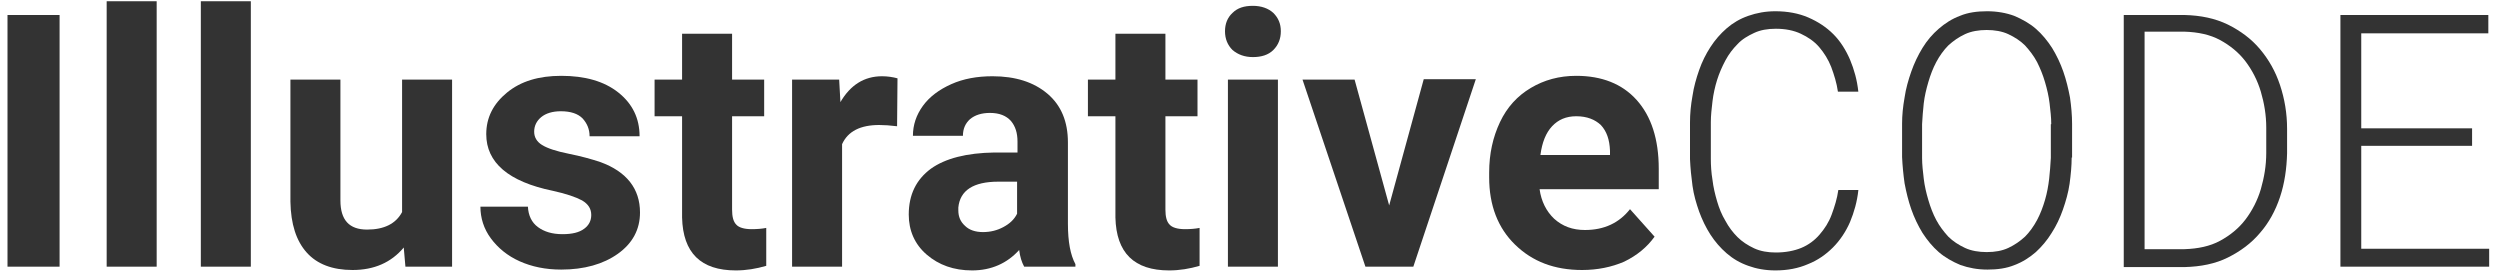
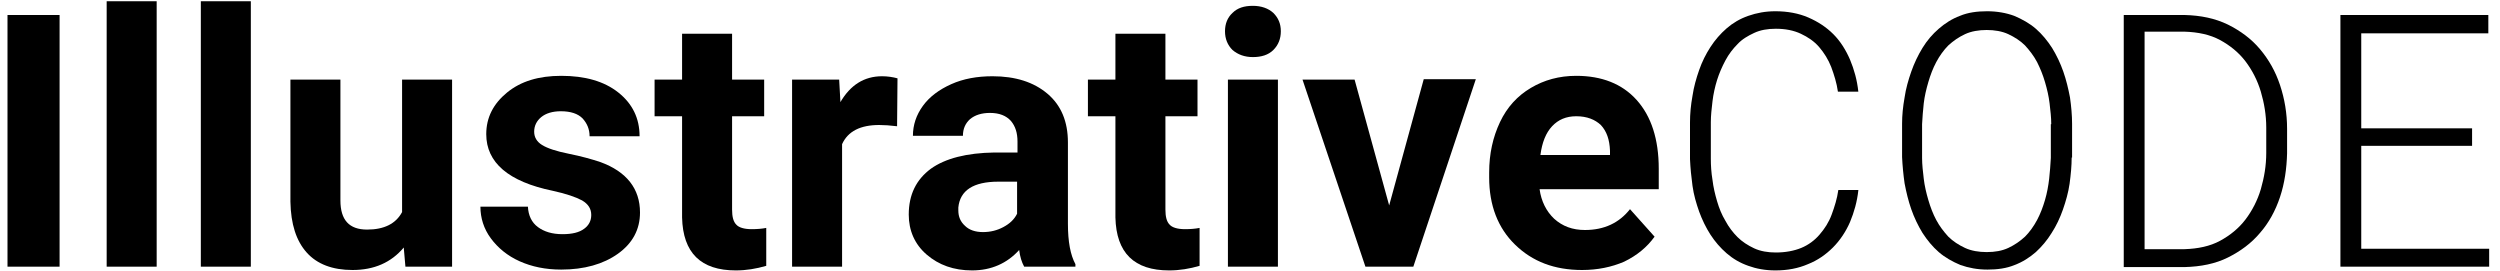
- <svg xmlns="http://www.w3.org/2000/svg" version="1.1" id="Layer_2" x="0px" y="0px" viewBox="0 0 600 65" style="enable-background:new 0 0 600 65;" xml:space="preserve">
-   <style type="text/css">
- 	.st0{fill:#333333;}
- </style>
-   <g>
-     <path class="st0" d="M14.2,64H1.8V3.6h12.5V64z" />
-     <path class="st0" d="M37.6,64h-12V0.3h12V64z" />
-     <path class="st0" d="M60.2,64h-12V0.3h12V64z" />
-     <path class="st0" d="M96.9,59.4c-3,3.6-7.1,5.4-12.3,5.4c-4.8,0-8.5-1.4-11-4.2c-2.5-2.8-3.8-6.8-3.9-12.2V19.1h12v29   c0,4.7,2.1,7,6.4,7c4.1,0,6.9-1.4,8.4-4.2V19.1h12V64H97.3L96.9,59.4z" />
-     <path class="st0" d="M141.9,51.6c0-1.5-0.7-2.6-2.2-3.5c-1.5-0.8-3.8-1.6-7-2.3c-10.7-2.2-16-6.8-16-13.6c0-4,1.7-7.3,5-10   c3.3-2.7,7.6-4,13-4c5.7,0,10.3,1.3,13.7,4c3.4,2.7,5.1,6.2,5.1,10.5h-12c0-1.7-0.6-3.1-1.7-4.3c-1.1-1.1-2.8-1.7-5.2-1.7   c-2,0-3.6,0.5-4.7,1.4c-1.1,0.9-1.7,2.1-1.7,3.5c0,1.3,0.6,2.4,1.9,3.2c1.3,0.8,3.4,1.5,6.4,2.1c3,0.6,5.5,1.3,7.6,2   c6.3,2.3,9.5,6.4,9.5,12.1c0,4.1-1.8,7.4-5.3,9.9c-3.5,2.5-8.1,3.8-13.6,3.8c-3.8,0-7.1-0.7-10-2c-2.9-1.3-5.2-3.2-6.9-5.5   c-1.7-2.3-2.5-4.9-2.5-7.6h11.4c0.1,2.1,0.9,3.8,2.4,4.9c1.5,1.1,3.4,1.7,5.9,1.7c2.3,0,4-0.4,5.2-1.3   C141.3,54.1,141.9,53,141.9,51.6z" />
-     <path class="st0" d="M175.7,8.1v11h7.7v8.8h-7.7v22.4c0,1.7,0.3,2.9,1,3.6c0.6,0.7,1.9,1.1,3.7,1.1c1.3,0,2.5-0.1,3.5-0.3v9.1   c-2.4,0.7-4.8,1.1-7.3,1.1c-8.4,0-12.7-4.2-12.9-12.7V27.9h-6.6v-8.8h6.6v-11H175.7z" />
-     <path class="st0" d="M215.3,30.3c-1.6-0.2-3.1-0.3-4.3-0.3c-4.5,0-7.5,1.5-8.9,4.6V64h-12V19.1h11.3l0.3,5.4   c2.4-4.1,5.7-6.2,10-6.2c1.3,0,2.6,0.2,3.7,0.5L215.3,30.3z" />
-     <path class="st0" d="M245.8,64c-0.6-1.1-1-2.4-1.2-4c-2.9,3.2-6.7,4.9-11.3,4.9c-4.4,0-8-1.3-10.9-3.8c-2.9-2.5-4.3-5.8-4.3-9.6   c0-4.8,1.8-8.4,5.3-11c3.5-2.5,8.6-3.8,15.3-3.9h5.5V34c0-2.1-0.5-3.7-1.6-5c-1.1-1.2-2.7-1.9-5-1.9c-2,0-3.6,0.5-4.8,1.5   c-1.1,1-1.7,2.3-1.7,4h-12c0-2.6,0.8-5,2.4-7.2c1.6-2.2,3.9-3.9,6.8-5.2c2.9-1.3,6.2-1.9,9.9-1.9c5.5,0,9.9,1.4,13.2,4.2   c3.3,2.8,4.9,6.7,4.9,11.7v19.5c0,4.3,0.6,7.5,1.8,9.7V64H245.8z M235.9,55.7c1.8,0,3.4-0.4,4.9-1.2c1.5-0.8,2.6-1.8,3.3-3.2v-7.7   h-4.5c-6,0-9.2,2.1-9.6,6.2l0,0.7c0,1.5,0.5,2.7,1.6,3.7C232.6,55.2,234.1,55.7,235.9,55.7z" />
-     <path class="st0" d="M279.7,8.1v11h7.7v8.8h-7.7v22.4c0,1.7,0.3,2.9,1,3.6c0.6,0.7,1.9,1.1,3.7,1.1c1.3,0,2.5-0.1,3.5-0.3v9.1   c-2.4,0.7-4.8,1.1-7.3,1.1c-8.4,0-12.7-4.2-12.9-12.7V27.9h-6.6v-8.8h6.6v-11H279.7z" />
-     <path class="st0" d="M294,7.5c0-1.8,0.6-3.3,1.8-4.4c1.2-1.2,2.8-1.7,4.9-1.7c2,0,3.7,0.6,4.9,1.7c1.2,1.2,1.8,2.6,1.8,4.4   c0,1.8-0.6,3.3-1.8,4.5c-1.2,1.2-2.9,1.7-4.9,1.7c-2,0-3.6-0.6-4.9-1.7C294.6,10.8,294,9.3,294,7.5z M306.7,64h-12V19.1h12V64z" />
-     <path class="st0" d="M333.4,49.3l8.3-30.3h12.5L339.2,64h-11.5l-15.1-44.9h12.5L333.4,49.3z" />
-     <path class="st0" d="M379.7,64.8c-6.6,0-11.9-2-16.1-6.1c-4.1-4-6.2-9.4-6.2-16.1v-1.2c0-4.5,0.9-8.5,2.6-12.1   c1.7-3.6,4.2-6.3,7.4-8.2c3.2-1.9,6.8-2.9,10.9-2.9c6.1,0,11,1.9,14.5,5.8c3.5,3.9,5.3,9.4,5.3,16.5v4.9h-28.6   c0.4,2.9,1.6,5.3,3.5,7.1c2,1.8,4.4,2.7,7.4,2.7c4.6,0,8.2-1.7,10.8-5l5.9,6.6c-1.8,2.5-4.2,4.5-7.3,6   C386.8,64.1,383.4,64.8,379.7,64.8z M378.3,27.9c-2.4,0-4.3,0.8-5.8,2.4c-1.5,1.6-2.4,3.9-2.8,6.9h16.7v-1   c-0.1-2.7-0.8-4.7-2.2-6.2C382.8,28.7,380.9,27.9,378.3,27.9z" />
-     <path class="st0" d="M446,45.7c-0.3,2.7-1,5.2-2,7.6c-1,2.3-2.4,4.4-4.1,6.1c-1.7,1.7-3.7,3.1-6,4c-2.3,1-4.9,1.5-7.8,1.5   c-2.4,0-4.6-0.4-6.5-1.1c-2-0.7-3.7-1.7-5.2-3c-1.5-1.3-2.8-2.8-3.9-4.5c-1.1-1.7-2-3.6-2.7-5.5c-0.7-2-1.3-4-1.6-6.2   s-0.5-4.2-0.6-6.4v-8.8c0-2.1,0.2-4.2,0.6-6.4c0.3-2.1,0.9-4.2,1.6-6.2c0.7-2,1.6-3.8,2.7-5.5c1.1-1.7,2.4-3.2,3.9-4.5   c1.5-1.3,3.2-2.3,5.2-3c2-0.7,4.1-1.1,6.5-1.1c2.9,0,5.6,0.5,7.9,1.5c2.3,1,4.3,2.3,6,4c1.7,1.7,3,3.8,4,6.1c1,2.4,1.7,4.9,2,7.7   h-4.9c-0.3-2.1-0.9-4-1.6-5.9c-0.7-1.8-1.7-3.4-2.9-4.8c-1.2-1.4-2.7-2.4-4.4-3.2c-1.7-0.8-3.7-1.2-6-1.2c-2,0-3.7,0.3-5.2,1   c-1.5,0.7-2.9,1.5-4,2.7c-1.1,1.1-2.1,2.4-2.9,3.9c-0.8,1.5-1.5,3.1-2,4.7s-0.9,3.4-1.1,5.1c-0.2,1.7-0.4,3.4-0.4,5v8.8   c0,1.6,0.1,3.3,0.4,5.1c0.2,1.7,0.6,3.4,1.1,5.1s1.1,3.2,2,4.7c0.8,1.5,1.8,2.8,2.9,3.9c1.1,1.1,2.5,2,4,2.7c1.5,0.7,3.3,1,5.2,1   c2.3,0,4.4-0.4,6.1-1.1s3.2-1.8,4.4-3.2c1.2-1.4,2.2-2.9,2.9-4.8s1.3-3.8,1.6-5.9H446z" />
-     <path class="st0" d="M497.2,37.8c0,2-0.2,4.1-0.5,6.3c-0.3,2.1-0.9,4.2-1.6,6.2c-0.7,2-1.6,3.9-2.7,5.6c-1.1,1.8-2.4,3.3-3.8,4.6   c-1.5,1.3-3.2,2.4-5.1,3.1c-1.9,0.8-4.1,1.1-6.5,1.1c-2.4,0-4.5-0.4-6.5-1.1c-1.9-0.8-3.7-1.8-5.2-3.1s-2.8-2.9-3.9-4.6   c-1.1-1.8-2-3.7-2.7-5.7c-0.7-2-1.2-4.1-1.6-6.2c-0.3-2.1-0.5-4.2-0.6-6.3v-8c0-2,0.2-4.1,0.6-6.3c0.3-2.1,0.9-4.2,1.6-6.2   c0.7-2,1.6-3.9,2.7-5.7c1.1-1.8,2.4-3.3,3.9-4.6s3.2-2.4,5.1-3.1c1.9-0.8,4.1-1.1,6.5-1.1c2.4,0,4.6,0.4,6.5,1.1   c1.9,0.8,3.7,1.8,5.2,3.1c1.5,1.3,2.8,2.9,3.9,4.6c1.1,1.8,2,3.7,2.7,5.7c0.7,2,1.2,4.1,1.6,6.2c0.3,2.1,0.5,4.3,0.5,6.3V37.8z    M492.3,29.8c0-1.6-0.2-3.3-0.4-5c-0.2-1.7-0.6-3.4-1.1-5.1s-1.1-3.2-1.9-4.8c-0.8-1.5-1.8-2.8-2.9-4c-1.1-1.1-2.5-2-4-2.7   c-1.5-0.7-3.3-1-5.2-1s-3.7,0.3-5.2,1c-1.5,0.7-2.8,1.6-4,2.7c-1.1,1.1-2.1,2.5-2.9,4c-0.8,1.5-1.4,3.1-1.9,4.8s-0.9,3.4-1.1,5.1   c-0.2,1.7-0.3,3.4-0.4,5v8.1c0,1.6,0.2,3.3,0.4,5c0.2,1.7,0.6,3.4,1.1,5.1c0.5,1.7,1.1,3.3,1.9,4.8c0.8,1.5,1.8,2.8,2.9,4   c1.1,1.1,2.5,2,4,2.7c1.5,0.7,3.3,1,5.2,1c2,0,3.7-0.3,5.2-1c1.5-0.7,2.8-1.6,4-2.7c1.1-1.1,2.1-2.5,2.9-4c0.8-1.5,1.4-3.1,1.9-4.8   c0.5-1.7,0.8-3.4,1-5.1c0.2-1.7,0.3-3.4,0.4-5V29.8z" />
-     <path class="st0" d="M509.7,64V3.6h14.6c3.9,0.1,7.3,0.8,10.4,2.3c3,1.5,5.6,3.4,7.7,5.9c2.1,2.5,3.7,5.3,4.8,8.6   c1.1,3.3,1.7,6.8,1.7,10.5v5.9c-0.1,3.7-0.6,7.2-1.7,10.5c-1.1,3.3-2.7,6.2-4.8,8.6c-2.1,2.5-4.7,4.4-7.7,5.9   c-3,1.5-6.5,2.2-10.4,2.3H509.7z M514.7,7.8v52h9.6c3.2-0.1,6.1-0.7,8.5-2c2.4-1.3,4.5-3,6.1-5.1c1.6-2.1,2.9-4.6,3.7-7.3   c0.8-2.8,1.3-5.6,1.3-8.7v-6.1c0-3-0.5-5.9-1.3-8.6c-0.8-2.7-2.1-5.2-3.7-7.3c-1.6-2.1-3.7-3.8-6.1-5.1c-2.4-1.3-5.3-1.9-8.5-2   H514.7z" />
-     <path class="st0" d="M593.3,35h-26.6v24.7h30.7V64h-35.7V3.6h35.5v4.4h-30.5v22.8h26.6V35z" />
+ <svg xmlns="http://www.w3.org/2000/svg" version="1.1" id="logo" class="logo" x="0px" y="0px" viewBox="0 0 600 65" xml:space="preserve">
+   <g class="logo__text">
+     <path class="logo__path" d="M14.2,64H1.8V3.6h12.5V64z" />
+     <path class="logo__path" d="M37.6,64h-12V0.3h12V64z" />
+     <path class="logo__path" d="M60.2,64h-12V0.3h12V64z" />
+     <path class="logo__path" d="M96.9,59.4c-3,3.6-7.1,5.4-12.3,5.4c-4.8,0-8.5-1.4-11-4.2c-2.5-2.8-3.8-6.8-3.9-12.2V19.1h12v29   c0,4.7,2.1,7,6.4,7c4.1,0,6.9-1.4,8.4-4.2V19.1h12V64H97.3L96.9,59.4z" />
+     <path class="logo__path" d="M141.9,51.6c0-1.5-0.7-2.6-2.2-3.5c-1.5-0.8-3.8-1.6-7-2.3c-10.7-2.2-16-6.8-16-13.6c0-4,1.7-7.3,5-10   c3.3-2.7,7.6-4,13-4c5.7,0,10.3,1.3,13.7,4c3.4,2.7,5.1,6.2,5.1,10.5h-12c0-1.7-0.6-3.1-1.7-4.3c-1.1-1.1-2.8-1.7-5.2-1.7   c-2,0-3.6,0.5-4.7,1.4c-1.1,0.9-1.7,2.1-1.7,3.5c0,1.3,0.6,2.4,1.9,3.2c1.3,0.8,3.4,1.5,6.4,2.1c3,0.6,5.5,1.3,7.6,2   c6.3,2.3,9.5,6.4,9.5,12.1c0,4.1-1.8,7.4-5.3,9.9c-3.5,2.5-8.1,3.8-13.6,3.8c-3.8,0-7.1-0.7-10-2c-2.9-1.3-5.2-3.2-6.9-5.5   c-1.7-2.3-2.5-4.9-2.5-7.6h11.4c0.1,2.1,0.9,3.8,2.4,4.9c1.5,1.1,3.4,1.7,5.9,1.7c2.3,0,4-0.4,5.2-1.3   C141.3,54.1,141.9,53,141.9,51.6z" />
+     <path class="logo__path" d="M175.7,8.1v11h7.7v8.8h-7.7v22.4c0,1.7,0.3,2.9,1,3.6c0.6,0.7,1.9,1.1,3.7,1.1c1.3,0,2.5-0.1,3.5-0.3v9.1   c-2.4,0.7-4.8,1.1-7.3,1.1c-8.4,0-12.7-4.2-12.9-12.7V27.9h-6.6v-8.8h6.6v-11H175.7z" />
+     <path class="logo__path" d="M215.3,30.3c-1.6-0.2-3.1-0.3-4.3-0.3c-4.5,0-7.5,1.5-8.9,4.6V64h-12V19.1h11.3l0.3,5.4   c2.4-4.1,5.7-6.2,10-6.2c1.3,0,2.6,0.2,3.7,0.5L215.3,30.3z" />
+     <path class="logo__path" d="M245.8,64c-0.6-1.1-1-2.4-1.2-4c-2.9,3.2-6.7,4.9-11.3,4.9c-4.4,0-8-1.3-10.9-3.8c-2.9-2.5-4.3-5.8-4.3-9.6   c0-4.8,1.8-8.4,5.3-11c3.5-2.5,8.6-3.8,15.3-3.9h5.5V34c0-2.1-0.5-3.7-1.6-5c-1.1-1.2-2.7-1.9-5-1.9c-2,0-3.6,0.5-4.8,1.5   c-1.1,1-1.7,2.3-1.7,4h-12c0-2.6,0.8-5,2.4-7.2c1.6-2.2,3.9-3.9,6.8-5.2c2.9-1.3,6.2-1.9,9.9-1.9c5.5,0,9.9,1.4,13.2,4.2   c3.3,2.8,4.9,6.7,4.9,11.7v19.5c0,4.3,0.6,7.5,1.8,9.7V64H245.8z M235.9,55.7c1.8,0,3.4-0.4,4.9-1.2c1.5-0.8,2.6-1.8,3.3-3.2v-7.7   h-4.5c-6,0-9.2,2.1-9.6,6.2l0,0.7c0,1.5,0.5,2.7,1.6,3.7C232.6,55.2,234.1,55.7,235.9,55.7z" />
+     <path class="logo__path" d="M279.7,8.1v11h7.7v8.8h-7.7v22.4c0,1.7,0.3,2.9,1,3.6c0.6,0.7,1.9,1.1,3.7,1.1c1.3,0,2.5-0.1,3.5-0.3v9.1   c-2.4,0.7-4.8,1.1-7.3,1.1c-8.4,0-12.7-4.2-12.9-12.7V27.9h-6.6v-8.8h6.6v-11H279.7z" />
+     <path class="logo__path" d="M294,7.5c0-1.8,0.6-3.3,1.8-4.4c1.2-1.2,2.8-1.7,4.9-1.7c2,0,3.7,0.6,4.9,1.7c1.2,1.2,1.8,2.6,1.8,4.4   c0,1.8-0.6,3.3-1.8,4.5c-1.2,1.2-2.9,1.7-4.9,1.7c-2,0-3.6-0.6-4.9-1.7C294.6,10.8,294,9.3,294,7.5z M306.7,64h-12V19.1h12V64z" />
+     <path class="logo__path" d="M333.4,49.3l8.3-30.3h12.5L339.2,64h-11.5l-15.1-44.9h12.5L333.4,49.3z" />
+     <path class="logo__path" d="M379.7,64.8c-6.6,0-11.9-2-16.1-6.1c-4.1-4-6.2-9.4-6.2-16.1v-1.2c0-4.5,0.9-8.5,2.6-12.1   c1.7-3.6,4.2-6.3,7.4-8.2c3.2-1.9,6.8-2.9,10.9-2.9c6.1,0,11,1.9,14.5,5.8c3.5,3.9,5.3,9.4,5.3,16.5v4.9h-28.6   c0.4,2.9,1.6,5.3,3.5,7.1c2,1.8,4.4,2.7,7.4,2.7c4.6,0,8.2-1.7,10.8-5l5.9,6.6c-1.8,2.5-4.2,4.5-7.3,6   C386.8,64.1,383.4,64.8,379.7,64.8z M378.3,27.9c-2.4,0-4.3,0.8-5.8,2.4c-1.5,1.6-2.4,3.9-2.8,6.9h16.7v-1   c-0.1-2.7-0.8-4.7-2.2-6.2C382.8,28.7,380.9,27.9,378.3,27.9z" />
+     <path class="logo__path" d="M446,45.7c-0.3,2.7-1,5.2-2,7.6c-1,2.3-2.4,4.4-4.1,6.1c-1.7,1.7-3.7,3.1-6,4c-2.3,1-4.9,1.5-7.8,1.5   c-2.4,0-4.6-0.4-6.5-1.1c-2-0.7-3.7-1.7-5.2-3c-1.5-1.3-2.8-2.8-3.9-4.5c-1.1-1.7-2-3.6-2.7-5.5c-0.7-2-1.3-4-1.6-6.2   s-0.5-4.2-0.6-6.4v-8.8c0-2.1,0.2-4.2,0.6-6.4c0.3-2.1,0.9-4.2,1.6-6.2c0.7-2,1.6-3.8,2.7-5.5c1.1-1.7,2.4-3.2,3.9-4.5   c1.5-1.3,3.2-2.3,5.2-3c2-0.7,4.1-1.1,6.5-1.1c2.9,0,5.6,0.5,7.9,1.5c2.3,1,4.3,2.3,6,4c1.7,1.7,3,3.8,4,6.1c1,2.4,1.7,4.9,2,7.7   h-4.9c-0.3-2.1-0.9-4-1.6-5.9c-0.7-1.8-1.7-3.4-2.9-4.8c-1.2-1.4-2.7-2.4-4.4-3.2c-1.7-0.8-3.7-1.2-6-1.2c-2,0-3.7,0.3-5.2,1   c-1.5,0.7-2.9,1.5-4,2.7c-1.1,1.1-2.1,2.4-2.9,3.9c-0.8,1.5-1.5,3.1-2,4.7s-0.9,3.4-1.1,5.1c-0.2,1.7-0.4,3.4-0.4,5v8.8   c0,1.6,0.1,3.3,0.4,5.1c0.2,1.7,0.6,3.4,1.1,5.1s1.1,3.2,2,4.7c0.8,1.5,1.8,2.8,2.9,3.9c1.1,1.1,2.5,2,4,2.7c1.5,0.7,3.3,1,5.2,1   c2.3,0,4.4-0.4,6.1-1.1s3.2-1.8,4.4-3.2c1.2-1.4,2.2-2.9,2.9-4.8s1.3-3.8,1.6-5.9H446z" />
+     <path class="logo__path" d="M497.2,37.8c0,2-0.2,4.1-0.5,6.3c-0.3,2.1-0.9,4.2-1.6,6.2c-0.7,2-1.6,3.9-2.7,5.6c-1.1,1.8-2.4,3.3-3.8,4.6   c-1.5,1.3-3.2,2.4-5.1,3.1c-1.9,0.8-4.1,1.1-6.5,1.1c-2.4,0-4.5-0.4-6.5-1.1c-1.9-0.8-3.7-1.8-5.2-3.1s-2.8-2.9-3.9-4.6   c-1.1-1.8-2-3.7-2.7-5.7c-0.7-2-1.2-4.1-1.6-6.2c-0.3-2.1-0.5-4.2-0.6-6.3v-8c0-2,0.2-4.1,0.6-6.3c0.3-2.1,0.9-4.2,1.6-6.2   c0.7-2,1.6-3.9,2.7-5.7c1.1-1.8,2.4-3.3,3.9-4.6s3.2-2.4,5.1-3.1c1.9-0.8,4.1-1.1,6.5-1.1c2.4,0,4.6,0.4,6.5,1.1   c1.9,0.8,3.7,1.8,5.2,3.1c1.5,1.3,2.8,2.9,3.9,4.6c1.1,1.8,2,3.7,2.7,5.7c0.7,2,1.2,4.1,1.6,6.2c0.3,2.1,0.5,4.3,0.5,6.3V37.8z    M492.3,29.8c0-1.6-0.2-3.3-0.4-5c-0.2-1.7-0.6-3.4-1.1-5.1s-1.1-3.2-1.9-4.8c-0.8-1.5-1.8-2.8-2.9-4c-1.1-1.1-2.5-2-4-2.7   c-1.5-0.7-3.3-1-5.2-1s-3.7,0.3-5.2,1c-1.5,0.7-2.8,1.6-4,2.7c-1.1,1.1-2.1,2.5-2.9,4c-0.8,1.5-1.4,3.1-1.9,4.8s-0.9,3.4-1.1,5.1   c-0.2,1.7-0.3,3.4-0.4,5v8.1c0,1.6,0.2,3.3,0.4,5c0.2,1.7,0.6,3.4,1.1,5.1c0.5,1.7,1.1,3.3,1.9,4.8c0.8,1.5,1.8,2.8,2.9,4   c1.1,1.1,2.5,2,4,2.7c1.5,0.7,3.3,1,5.2,1c2,0,3.7-0.3,5.2-1c1.5-0.7,2.8-1.6,4-2.7c1.1-1.1,2.1-2.5,2.9-4c0.8-1.5,1.4-3.1,1.9-4.8   c0.5-1.7,0.8-3.4,1-5.1c0.2-1.7,0.3-3.4,0.4-5V29.8z" />
+     <path class="logo__path" d="M509.7,64V3.6h14.6c3.9,0.1,7.3,0.8,10.4,2.3c3,1.5,5.6,3.4,7.7,5.9c2.1,2.5,3.7,5.3,4.8,8.6   c1.1,3.3,1.7,6.8,1.7,10.5v5.9c-0.1,3.7-0.6,7.2-1.7,10.5c-1.1,3.3-2.7,6.2-4.8,8.6c-2.1,2.5-4.7,4.4-7.7,5.9   c-3,1.5-6.5,2.2-10.4,2.3H509.7z M514.7,7.8v52h9.6c3.2-0.1,6.1-0.7,8.5-2c2.4-1.3,4.5-3,6.1-5.1c1.6-2.1,2.9-4.6,3.7-7.3   c0.8-2.8,1.3-5.6,1.3-8.7v-6.1c0-3-0.5-5.9-1.3-8.6c-0.8-2.7-2.1-5.2-3.7-7.3c-1.6-2.1-3.7-3.8-6.1-5.1c-2.4-1.3-5.3-1.9-8.5-2   H514.7z" />
+     <path class="logo__path" d="M593.3,35h-26.6v24.7h30.7V64h-35.7V3.6h35.5v4.4h-30.5v22.8h26.6V35z" />
  </g>
</svg>
